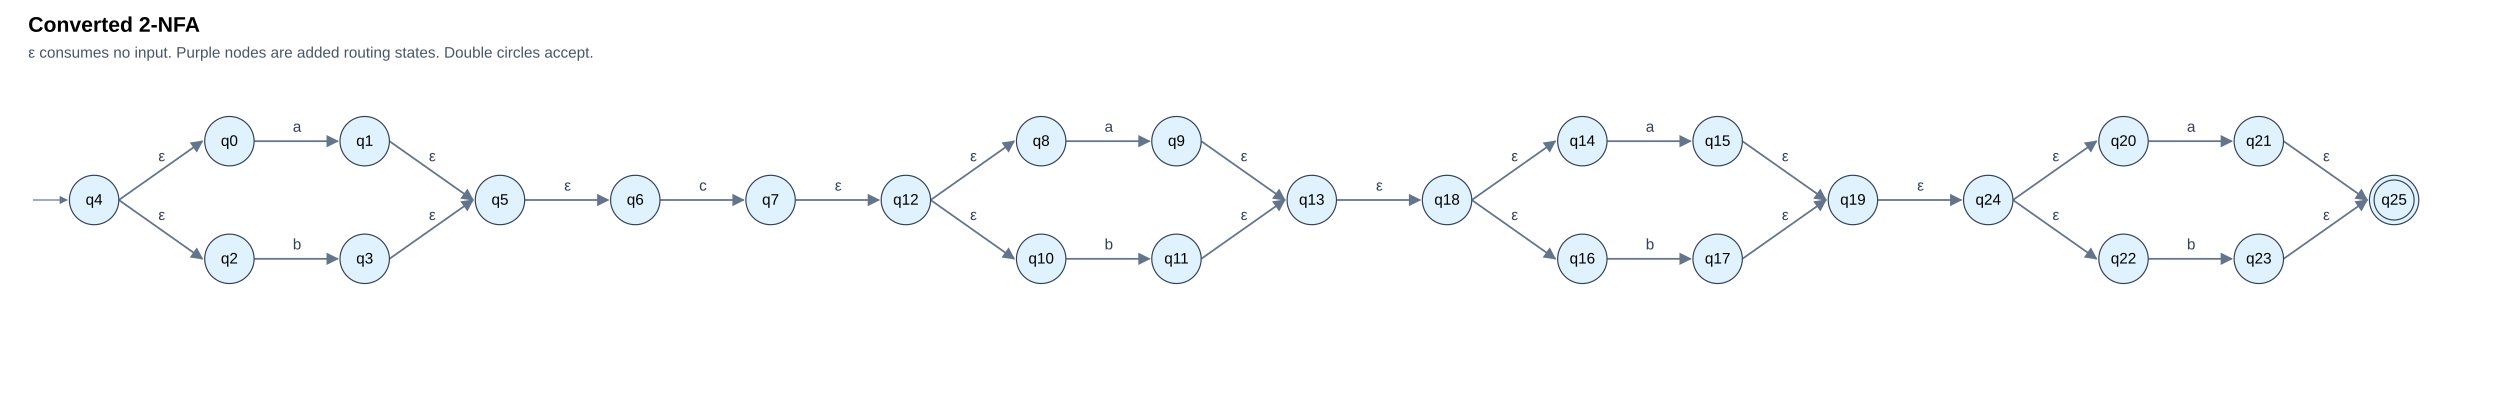
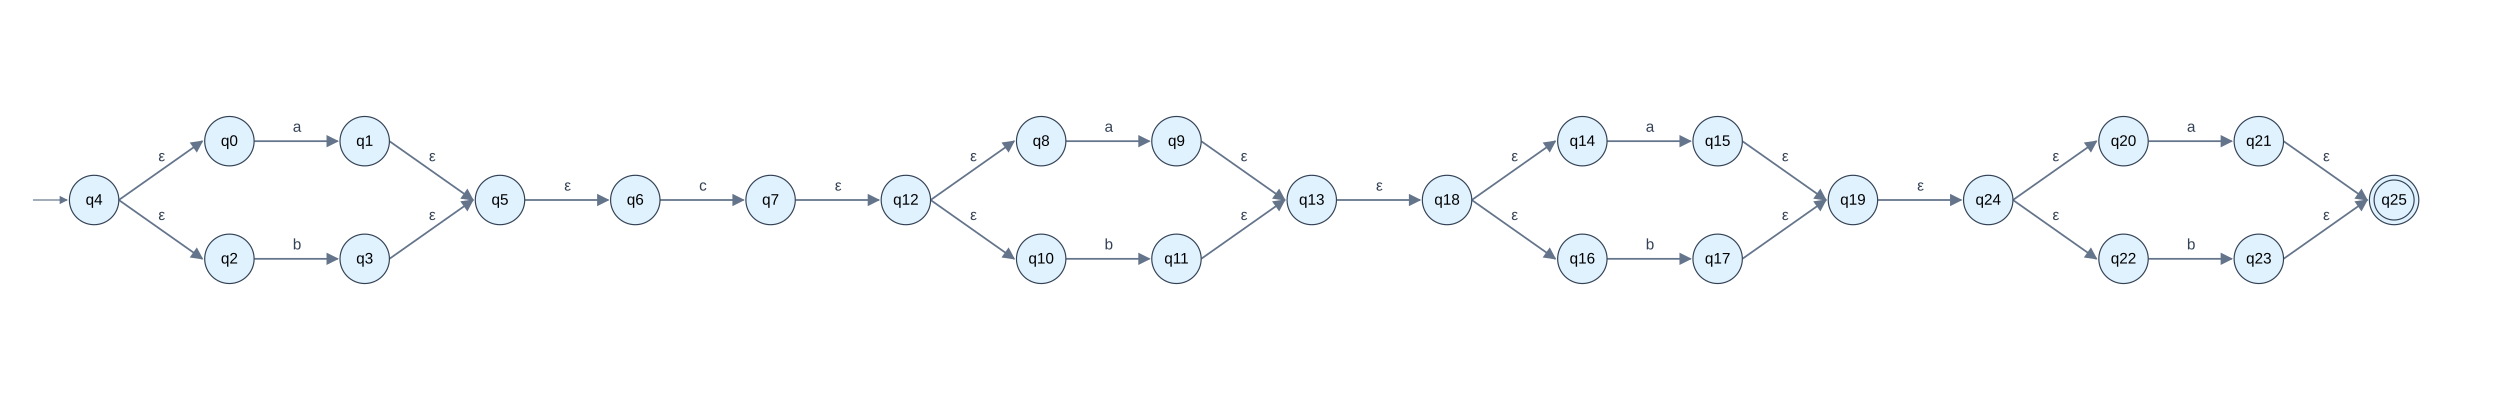
<svg xmlns="http://www.w3.org/2000/svg" viewBox="0 0 2125 340" width="2125" height="340">
  <defs>
    <marker id="arrow" viewBox="0 0 10 10" refX="9" refY="5" markerWidth="7" markerHeight="7" orient="auto-start-reverse">
      <path d="M 0 0 L 10 5 L 0 10 z" fill="#64748b" />
    </marker>
  </defs>
  <rect width="100%" height="100%" fill="white" />
  <g font-family="Arial, sans-serif" font-size="13">
-     <text x="24" y="27" font-size="18" font-weight="bold">Converted 2-NFA</text>
-     <text x="24" y="49" fill="#475569">ε consumes no input. Purple nodes are added routing states. Double circles accept.</text>
    <path d="M 216 120.0 L 287 120.0" fill="none" stroke="#64748b" stroke-width="1.5" marker-end="url(#arrow)" />
    <text x="252.5" y="112.0" text-anchor="middle" fill="#334155" stroke="white" stroke-width="4" paint-order="stroke">a</text>
    <path d="M 216 220.0 L 287 220.0" fill="none" stroke="#64748b" stroke-width="1.5" marker-end="url(#arrow)" />
    <text x="252.5" y="212.0" text-anchor="middle" fill="#334155" stroke="white" stroke-width="4" paint-order="stroke">b</text>
    <path d="M 101 170.0 L 172 120.0" fill="none" stroke="#64748b" stroke-width="1.5" marker-end="url(#arrow)" />
    <text x="137.5" y="137.0" text-anchor="middle" fill="#334155" stroke="white" stroke-width="4" paint-order="stroke">ε</text>
    <path d="M 101 170.0 L 172 220.0" fill="none" stroke="#64748b" stroke-width="1.5" marker-end="url(#arrow)" />
    <text x="137.5" y="187.0" text-anchor="middle" fill="#334155" stroke="white" stroke-width="4" paint-order="stroke">ε</text>
    <path d="M 331 120.0 L 402 170.0" fill="none" stroke="#64748b" stroke-width="1.5" marker-end="url(#arrow)" />
    <text x="367.5" y="137.0" text-anchor="middle" fill="#334155" stroke="white" stroke-width="4" paint-order="stroke">ε</text>
    <path d="M 331 220.0 L 402 170.0" fill="none" stroke="#64748b" stroke-width="1.5" marker-end="url(#arrow)" />
    <text x="367.5" y="187.0" text-anchor="middle" fill="#334155" stroke="white" stroke-width="4" paint-order="stroke">ε</text>
    <path d="M 561 170.0 L 632 170.0" fill="none" stroke="#64748b" stroke-width="1.5" marker-end="url(#arrow)" />
    <text x="597.5" y="162.0" text-anchor="middle" fill="#334155" stroke="white" stroke-width="4" paint-order="stroke">c</text>
    <path d="M 446 170.0 L 517 170.0" fill="none" stroke="#64748b" stroke-width="1.5" marker-end="url(#arrow)" />
    <text x="482.5" y="162.0" text-anchor="middle" fill="#334155" stroke="white" stroke-width="4" paint-order="stroke">ε</text>
    <path d="M 906 120.0 L 977 120.0" fill="none" stroke="#64748b" stroke-width="1.5" marker-end="url(#arrow)" />
    <text x="942.5" y="112.0" text-anchor="middle" fill="#334155" stroke="white" stroke-width="4" paint-order="stroke">a</text>
    <path d="M 906 220.0 L 977 220.0" fill="none" stroke="#64748b" stroke-width="1.5" marker-end="url(#arrow)" />
    <text x="942.5" y="212.0" text-anchor="middle" fill="#334155" stroke="white" stroke-width="4" paint-order="stroke">b</text>
    <path d="M 791 170.0 L 862 120.0" fill="none" stroke="#64748b" stroke-width="1.5" marker-end="url(#arrow)" />
    <text x="827.5" y="137.0" text-anchor="middle" fill="#334155" stroke="white" stroke-width="4" paint-order="stroke">ε</text>
    <path d="M 791 170.0 L 862 220.0" fill="none" stroke="#64748b" stroke-width="1.5" marker-end="url(#arrow)" />
    <text x="827.5" y="187.0" text-anchor="middle" fill="#334155" stroke="white" stroke-width="4" paint-order="stroke">ε</text>
    <path d="M 1021 120.0 L 1092 170.0" fill="none" stroke="#64748b" stroke-width="1.5" marker-end="url(#arrow)" />
    <text x="1057.5" y="137.0" text-anchor="middle" fill="#334155" stroke="white" stroke-width="4" paint-order="stroke">ε</text>
    <path d="M 1021 220.0 L 1092 170.0" fill="none" stroke="#64748b" stroke-width="1.5" marker-end="url(#arrow)" />
    <text x="1057.5" y="187.0" text-anchor="middle" fill="#334155" stroke="white" stroke-width="4" paint-order="stroke">ε</text>
    <path d="M 676 170.0 L 747 170.0" fill="none" stroke="#64748b" stroke-width="1.5" marker-end="url(#arrow)" />
    <text x="712.5" y="162.0" text-anchor="middle" fill="#334155" stroke="white" stroke-width="4" paint-order="stroke">ε</text>
    <path d="M 1366 120.0 L 1437 120.0" fill="none" stroke="#64748b" stroke-width="1.5" marker-end="url(#arrow)" />
    <text x="1402.5" y="112.0" text-anchor="middle" fill="#334155" stroke="white" stroke-width="4" paint-order="stroke">a</text>
    <path d="M 1366 220.0 L 1437 220.0" fill="none" stroke="#64748b" stroke-width="1.5" marker-end="url(#arrow)" />
    <text x="1402.5" y="212.0" text-anchor="middle" fill="#334155" stroke="white" stroke-width="4" paint-order="stroke">b</text>
    <path d="M 1251 170.0 L 1322 120.0" fill="none" stroke="#64748b" stroke-width="1.5" marker-end="url(#arrow)" />
    <text x="1287.5" y="137.0" text-anchor="middle" fill="#334155" stroke="white" stroke-width="4" paint-order="stroke">ε</text>
    <path d="M 1251 170.0 L 1322 220.0" fill="none" stroke="#64748b" stroke-width="1.5" marker-end="url(#arrow)" />
    <text x="1287.5" y="187.0" text-anchor="middle" fill="#334155" stroke="white" stroke-width="4" paint-order="stroke">ε</text>
    <path d="M 1481 120.0 L 1552 170.0" fill="none" stroke="#64748b" stroke-width="1.5" marker-end="url(#arrow)" />
    <text x="1517.5" y="137.0" text-anchor="middle" fill="#334155" stroke="white" stroke-width="4" paint-order="stroke">ε</text>
    <path d="M 1481 220.0 L 1552 170.0" fill="none" stroke="#64748b" stroke-width="1.5" marker-end="url(#arrow)" />
    <text x="1517.5" y="187.0" text-anchor="middle" fill="#334155" stroke="white" stroke-width="4" paint-order="stroke">ε</text>
    <path d="M 1136 170.0 L 1207 170.0" fill="none" stroke="#64748b" stroke-width="1.5" marker-end="url(#arrow)" />
    <text x="1172.5" y="162.0" text-anchor="middle" fill="#334155" stroke="white" stroke-width="4" paint-order="stroke">ε</text>
    <path d="M 1826 120.0 L 1897 120.0" fill="none" stroke="#64748b" stroke-width="1.5" marker-end="url(#arrow)" />
    <text x="1862.5" y="112.0" text-anchor="middle" fill="#334155" stroke="white" stroke-width="4" paint-order="stroke">a</text>
    <path d="M 1826 220.0 L 1897 220.0" fill="none" stroke="#64748b" stroke-width="1.5" marker-end="url(#arrow)" />
    <text x="1862.5" y="212.0" text-anchor="middle" fill="#334155" stroke="white" stroke-width="4" paint-order="stroke">b</text>
    <path d="M 1711 170.0 L 1782 120.0" fill="none" stroke="#64748b" stroke-width="1.5" marker-end="url(#arrow)" />
    <text x="1747.5" y="137.0" text-anchor="middle" fill="#334155" stroke="white" stroke-width="4" paint-order="stroke">ε</text>
    <path d="M 1711 170.0 L 1782 220.0" fill="none" stroke="#64748b" stroke-width="1.5" marker-end="url(#arrow)" />
    <text x="1747.5" y="187.0" text-anchor="middle" fill="#334155" stroke="white" stroke-width="4" paint-order="stroke">ε</text>
    <path d="M 1941 120.0 L 2012 170.0" fill="none" stroke="#64748b" stroke-width="1.5" marker-end="url(#arrow)" />
    <text x="1977.5" y="137.0" text-anchor="middle" fill="#334155" stroke="white" stroke-width="4" paint-order="stroke">ε</text>
    <path d="M 1941 220.0 L 2012 170.0" fill="none" stroke="#64748b" stroke-width="1.5" marker-end="url(#arrow)" />
    <text x="1977.5" y="187.0" text-anchor="middle" fill="#334155" stroke="white" stroke-width="4" paint-order="stroke">ε</text>
    <path d="M 1596 170.0 L 1667 170.0" fill="none" stroke="#64748b" stroke-width="1.5" marker-end="url(#arrow)" />
    <text x="1632.5" y="162.0" text-anchor="middle" fill="#334155" stroke="white" stroke-width="4" paint-order="stroke">ε</text>
    <path d="M 28 170.0 L 57 170.0" stroke="#64748b" marker-end="url(#arrow)" />
    <circle cx="195" cy="120.0" r="21" fill="#e0f2fe" stroke="#334155" />
    <text x="195" y="124.0" text-anchor="middle">q0</text>
    <circle cx="195" cy="220.0" r="21" fill="#e0f2fe" stroke="#334155" />
    <text x="195" y="224.0" text-anchor="middle">q2</text>
    <circle cx="310" cy="120.0" r="21" fill="#e0f2fe" stroke="#334155" />
    <text x="310" y="124.0" text-anchor="middle">q1</text>
    <circle cx="310" cy="220.0" r="21" fill="#e0f2fe" stroke="#334155" />
    <text x="310" y="224.0" text-anchor="middle">q3</text>
    <circle cx="80" cy="170.0" r="21" fill="#e0f2fe" stroke="#334155" />
    <text x="80" y="174.0" text-anchor="middle">q4</text>
    <circle cx="425" cy="170.0" r="21" fill="#e0f2fe" stroke="#334155" />
    <text x="425" y="174.0" text-anchor="middle">q5</text>
    <circle cx="540" cy="170.0" r="21" fill="#e0f2fe" stroke="#334155" />
    <text x="540" y="174.0" text-anchor="middle">q6</text>
    <circle cx="655" cy="170.0" r="21" fill="#e0f2fe" stroke="#334155" />
    <text x="655" y="174.0" text-anchor="middle">q7</text>
    <circle cx="885" cy="120.0" r="21" fill="#e0f2fe" stroke="#334155" />
    <text x="885" y="124.0" text-anchor="middle">q8</text>
    <circle cx="885" cy="220.0" r="21" fill="#e0f2fe" stroke="#334155" />
    <text x="885" y="224.0" text-anchor="middle">q10</text>
    <circle cx="1000" cy="120.0" r="21" fill="#e0f2fe" stroke="#334155" />
    <text x="1000" y="124.0" text-anchor="middle">q9</text>
    <circle cx="1000" cy="220.0" r="21" fill="#e0f2fe" stroke="#334155" />
    <text x="1000" y="224.0" text-anchor="middle">q11</text>
    <circle cx="770" cy="170.0" r="21" fill="#e0f2fe" stroke="#334155" />
    <text x="770" y="174.0" text-anchor="middle">q12</text>
    <circle cx="1115" cy="170.0" r="21" fill="#e0f2fe" stroke="#334155" />
    <text x="1115" y="174.0" text-anchor="middle">q13</text>
    <circle cx="1345" cy="120.0" r="21" fill="#e0f2fe" stroke="#334155" />
    <text x="1345" y="124.0" text-anchor="middle">q14</text>
    <circle cx="1345" cy="220.0" r="21" fill="#e0f2fe" stroke="#334155" />
    <text x="1345" y="224.0" text-anchor="middle">q16</text>
    <circle cx="1460" cy="120.0" r="21" fill="#e0f2fe" stroke="#334155" />
    <text x="1460" y="124.0" text-anchor="middle">q15</text>
    <circle cx="1460" cy="220.0" r="21" fill="#e0f2fe" stroke="#334155" />
    <text x="1460" y="224.0" text-anchor="middle">q17</text>
    <circle cx="1230" cy="170.0" r="21" fill="#e0f2fe" stroke="#334155" />
    <text x="1230" y="174.0" text-anchor="middle">q18</text>
    <circle cx="1575" cy="170.0" r="21" fill="#e0f2fe" stroke="#334155" />
    <text x="1575" y="174.0" text-anchor="middle">q19</text>
    <circle cx="1805" cy="120.0" r="21" fill="#e0f2fe" stroke="#334155" />
    <text x="1805" y="124.0" text-anchor="middle">q20</text>
    <circle cx="1805" cy="220.0" r="21" fill="#e0f2fe" stroke="#334155" />
    <text x="1805" y="224.0" text-anchor="middle">q22</text>
    <circle cx="1920" cy="120.0" r="21" fill="#e0f2fe" stroke="#334155" />
    <text x="1920" y="124.0" text-anchor="middle">q21</text>
    <circle cx="1920" cy="220.0" r="21" fill="#e0f2fe" stroke="#334155" />
    <text x="1920" y="224.0" text-anchor="middle">q23</text>
    <circle cx="1690" cy="170.0" r="21" fill="#e0f2fe" stroke="#334155" />
    <text x="1690" y="174.0" text-anchor="middle">q24</text>
    <circle cx="2035" cy="170.0" r="21" fill="#e0f2fe" stroke="#334155" />
    <circle cx="2035" cy="170.0" r="17" fill="none" stroke="#334155" />
    <text x="2035" y="174.0" text-anchor="middle">q25</text>
  </g>
</svg>
